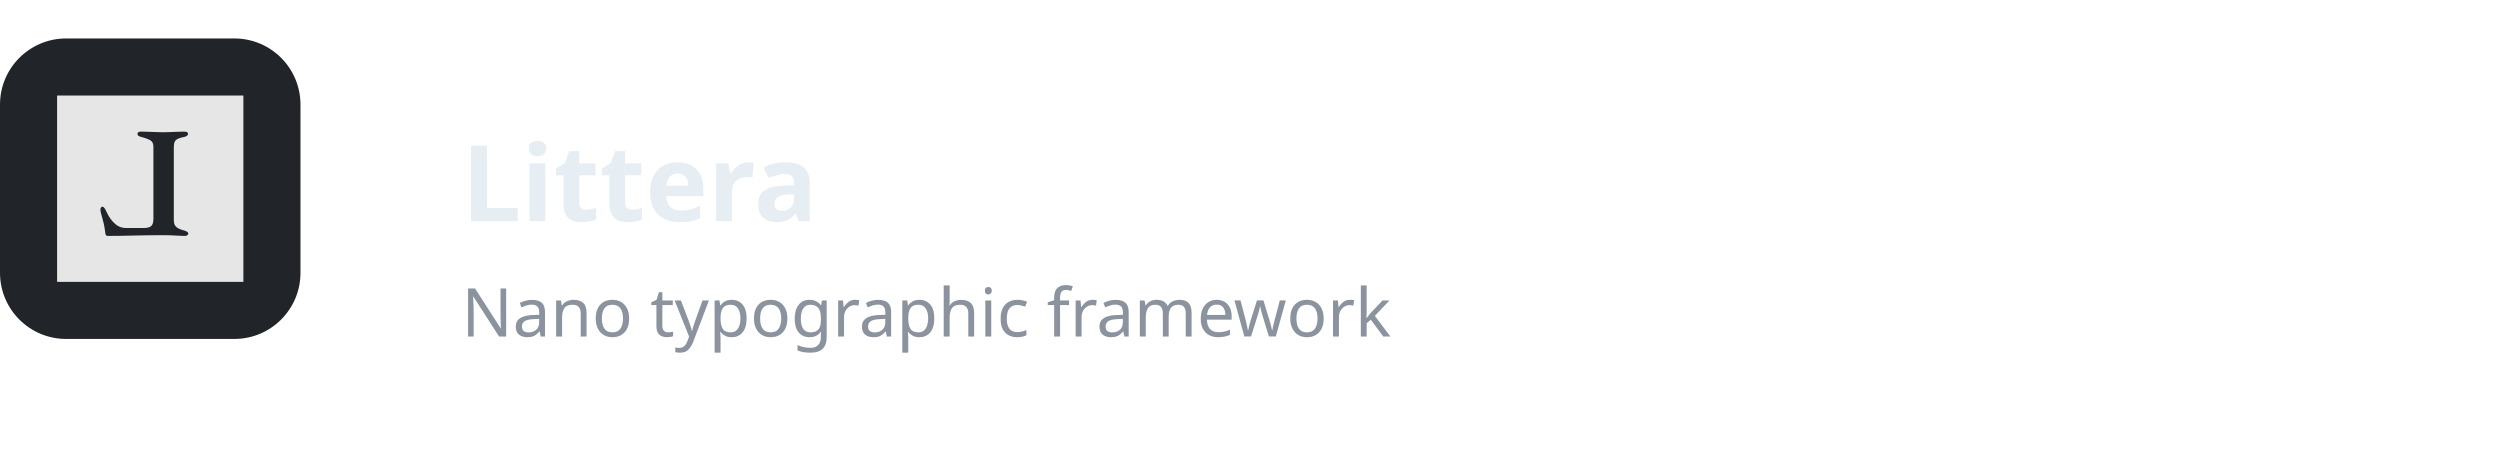
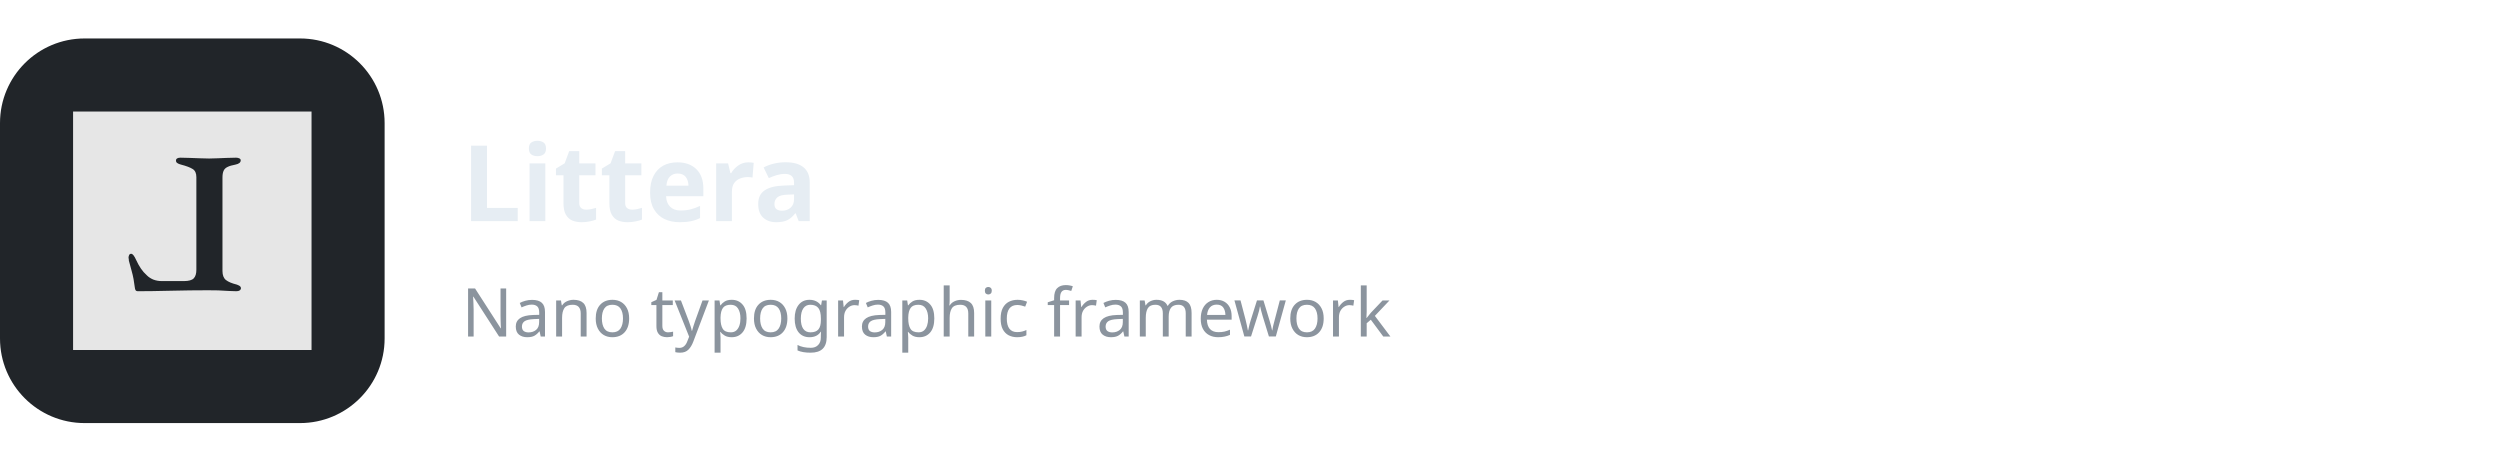
<svg xmlns="http://www.w3.org/2000/svg" viewBox="0 0 520 96" width="520" height="96" role="img">
-   <g transform="translate(0 8) scale(0.3125)">
+   <g transform="translate(0 8) scale(0.4)">
    <rect rx="44" width="200" height="200" fill="#212529" />
    <g transform="translate(38 38) scale(.62)">
      <path fill="#e6e6e6" fill-rule="evenodd" d="M0 0H200V200H0ZM136.9 150.7L136.9 150.7Q138.8 150.7 139.8 150Q140.8 149.2 140.8 148.3L140.8 148.3Q140.8 147 139.6 146.2Q138.4 145.5 137.2 145.1L137.2 145.1Q131.1 143.6 128.2 141.3Q125.3 139 125.3 133.7L125.3 133.7L125.3 55.5Q125.3 51.6 126.3 49.6Q127.2 47.6 129.5 46.5Q131.8 45.3 136.2 44.5L136.2 44.5Q140.6 43.6 140.6 40.9L140.6 40.9Q140.6 39.9 139.5 39.3Q138.3 38.7 136.7 38.7L136.7 38.7Q132.5 38.7 128.7 38.9Q124.8 39.1 121.3 39.2Q117.7 39.4 114.1 39.4L114.1 39.4Q110.2 39.4 106.2 39.2Q102.2 39.1 98.1 38.9Q93.9 38.7 90 38.7L90 38.7Q88.3 38.7 87.3 39.3Q86.3 39.9 86.3 41.1L86.3 41.1Q86.3 42.5 87.4 43.2Q88.5 44 90.5 44.5L90.5 44.5Q97.1 46.2 100.3 48.2Q103.4 50.1 103.4 55L103.4 55L103.4 132.7Q103.4 137.6 101.2 139.9Q99 142.2 92.9 142.2L92.9 142.2L74.4 142.2Q70.5 142.2 67.2 140.9Q64 139.5 62 137.5L62 137.5Q58.9 134.7 56.9 131.7Q54.8 128.6 52.9 124.5L52.9 124.5Q51.8 122 50.7 120.6Q49.7 119.3 48.7 119.3L48.7 119.3Q47.5 119.3 47 120.4Q46.5 121.5 46.5 122.7L46.5 122.7Q46.5 122.8 46.7 123.7Q46.8 124.5 46.8 125.1L46.8 125.1Q48.2 130 49.1 133.6Q50.1 137.1 50.7 140.4Q51.2 143.8 51.8 147.7L51.8 147.7Q51.9 148.9 52.4 149.8Q52.9 150.7 54.5 150.7L54.5 150.7Q59.6 150.7 66.7 150.6Q73.8 150.4 81.8 150.3Q89.8 150.2 97.9 150Q106 149.9 113.1 149.9L113.1 149.9Q116.8 149.9 121.7 150Q126.5 150.2 130.8 150.5Q135 150.7 136.9 150.7Z" />
    </g>
  </g>
  <text x="96" y="46" font-family="-apple-system, BlinkMacSystemFont, &quot;Segoe UI&quot;, &quot;Noto Sans&quot;, Helvetica, Arial, sans-serif" font-size="22" font-weight="700" fill="#e6edf3">Littera</text>
  <text x="96" y="70" font-family="-apple-system, BlinkMacSystemFont, &quot;Segoe UI&quot;, &quot;Noto Sans&quot;, Helvetica, Arial, sans-serif" font-size="14" fill="#8b949e">Nano typographic framework</text>
</svg>
